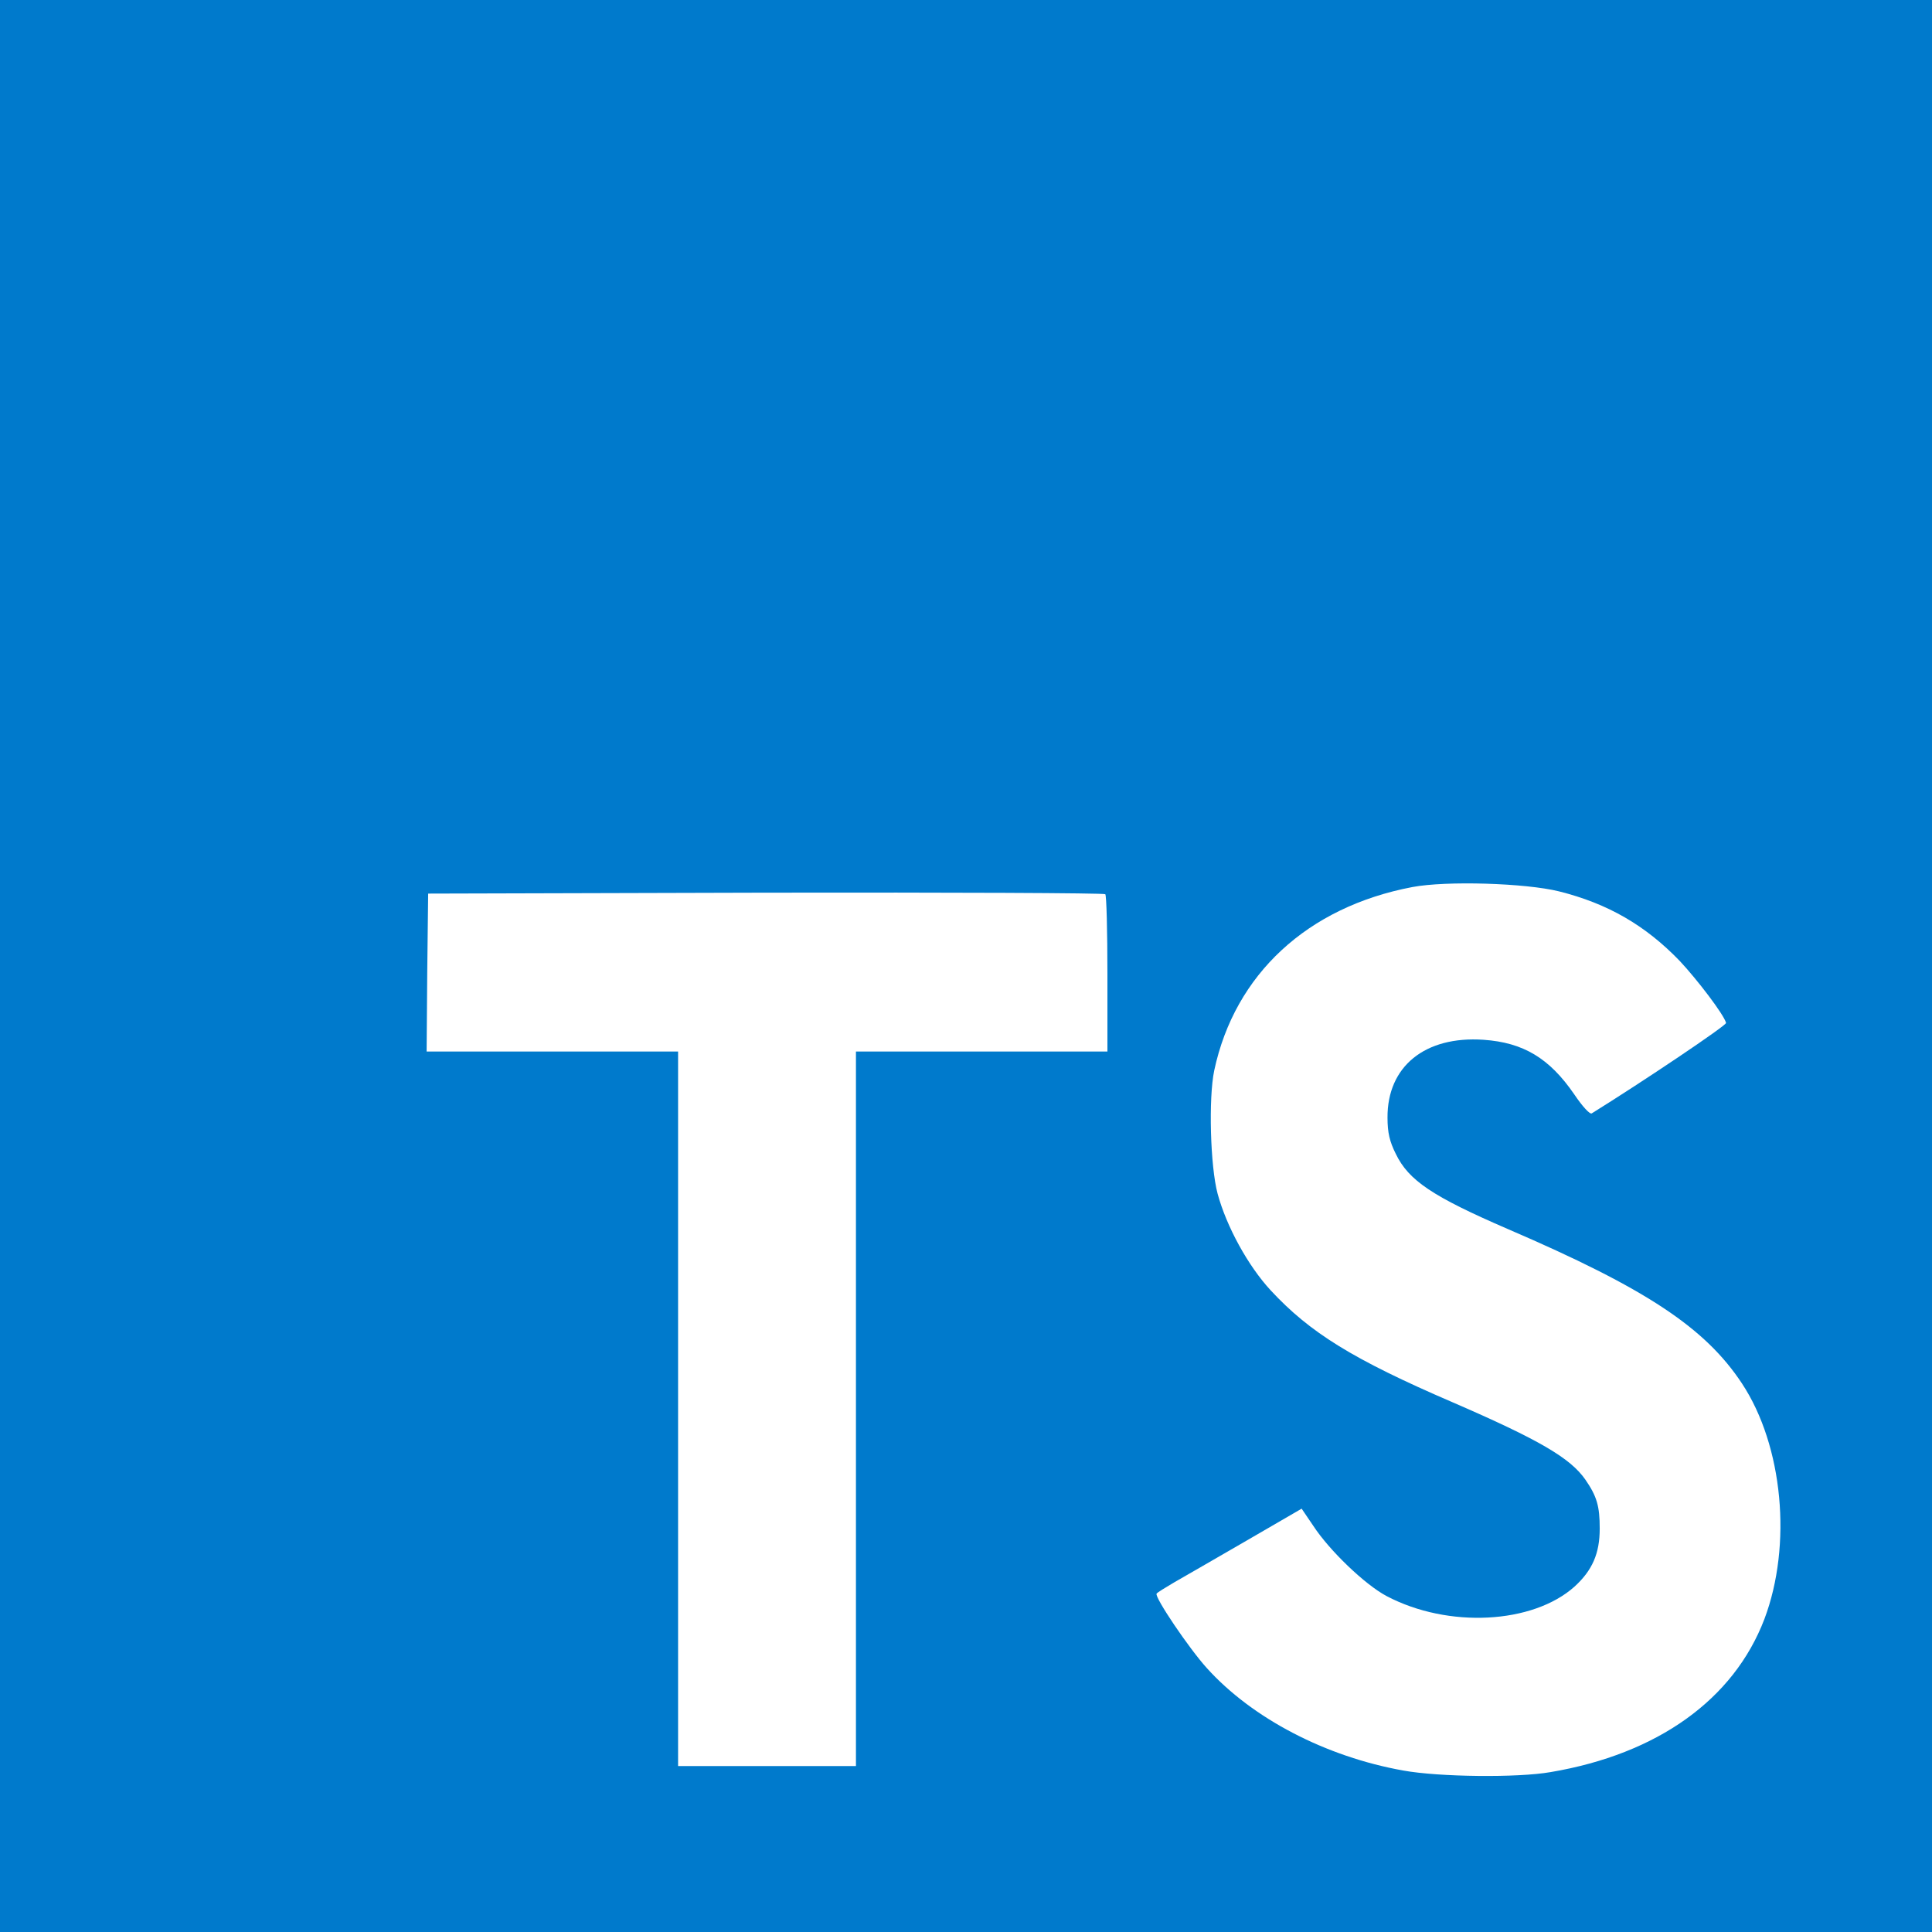
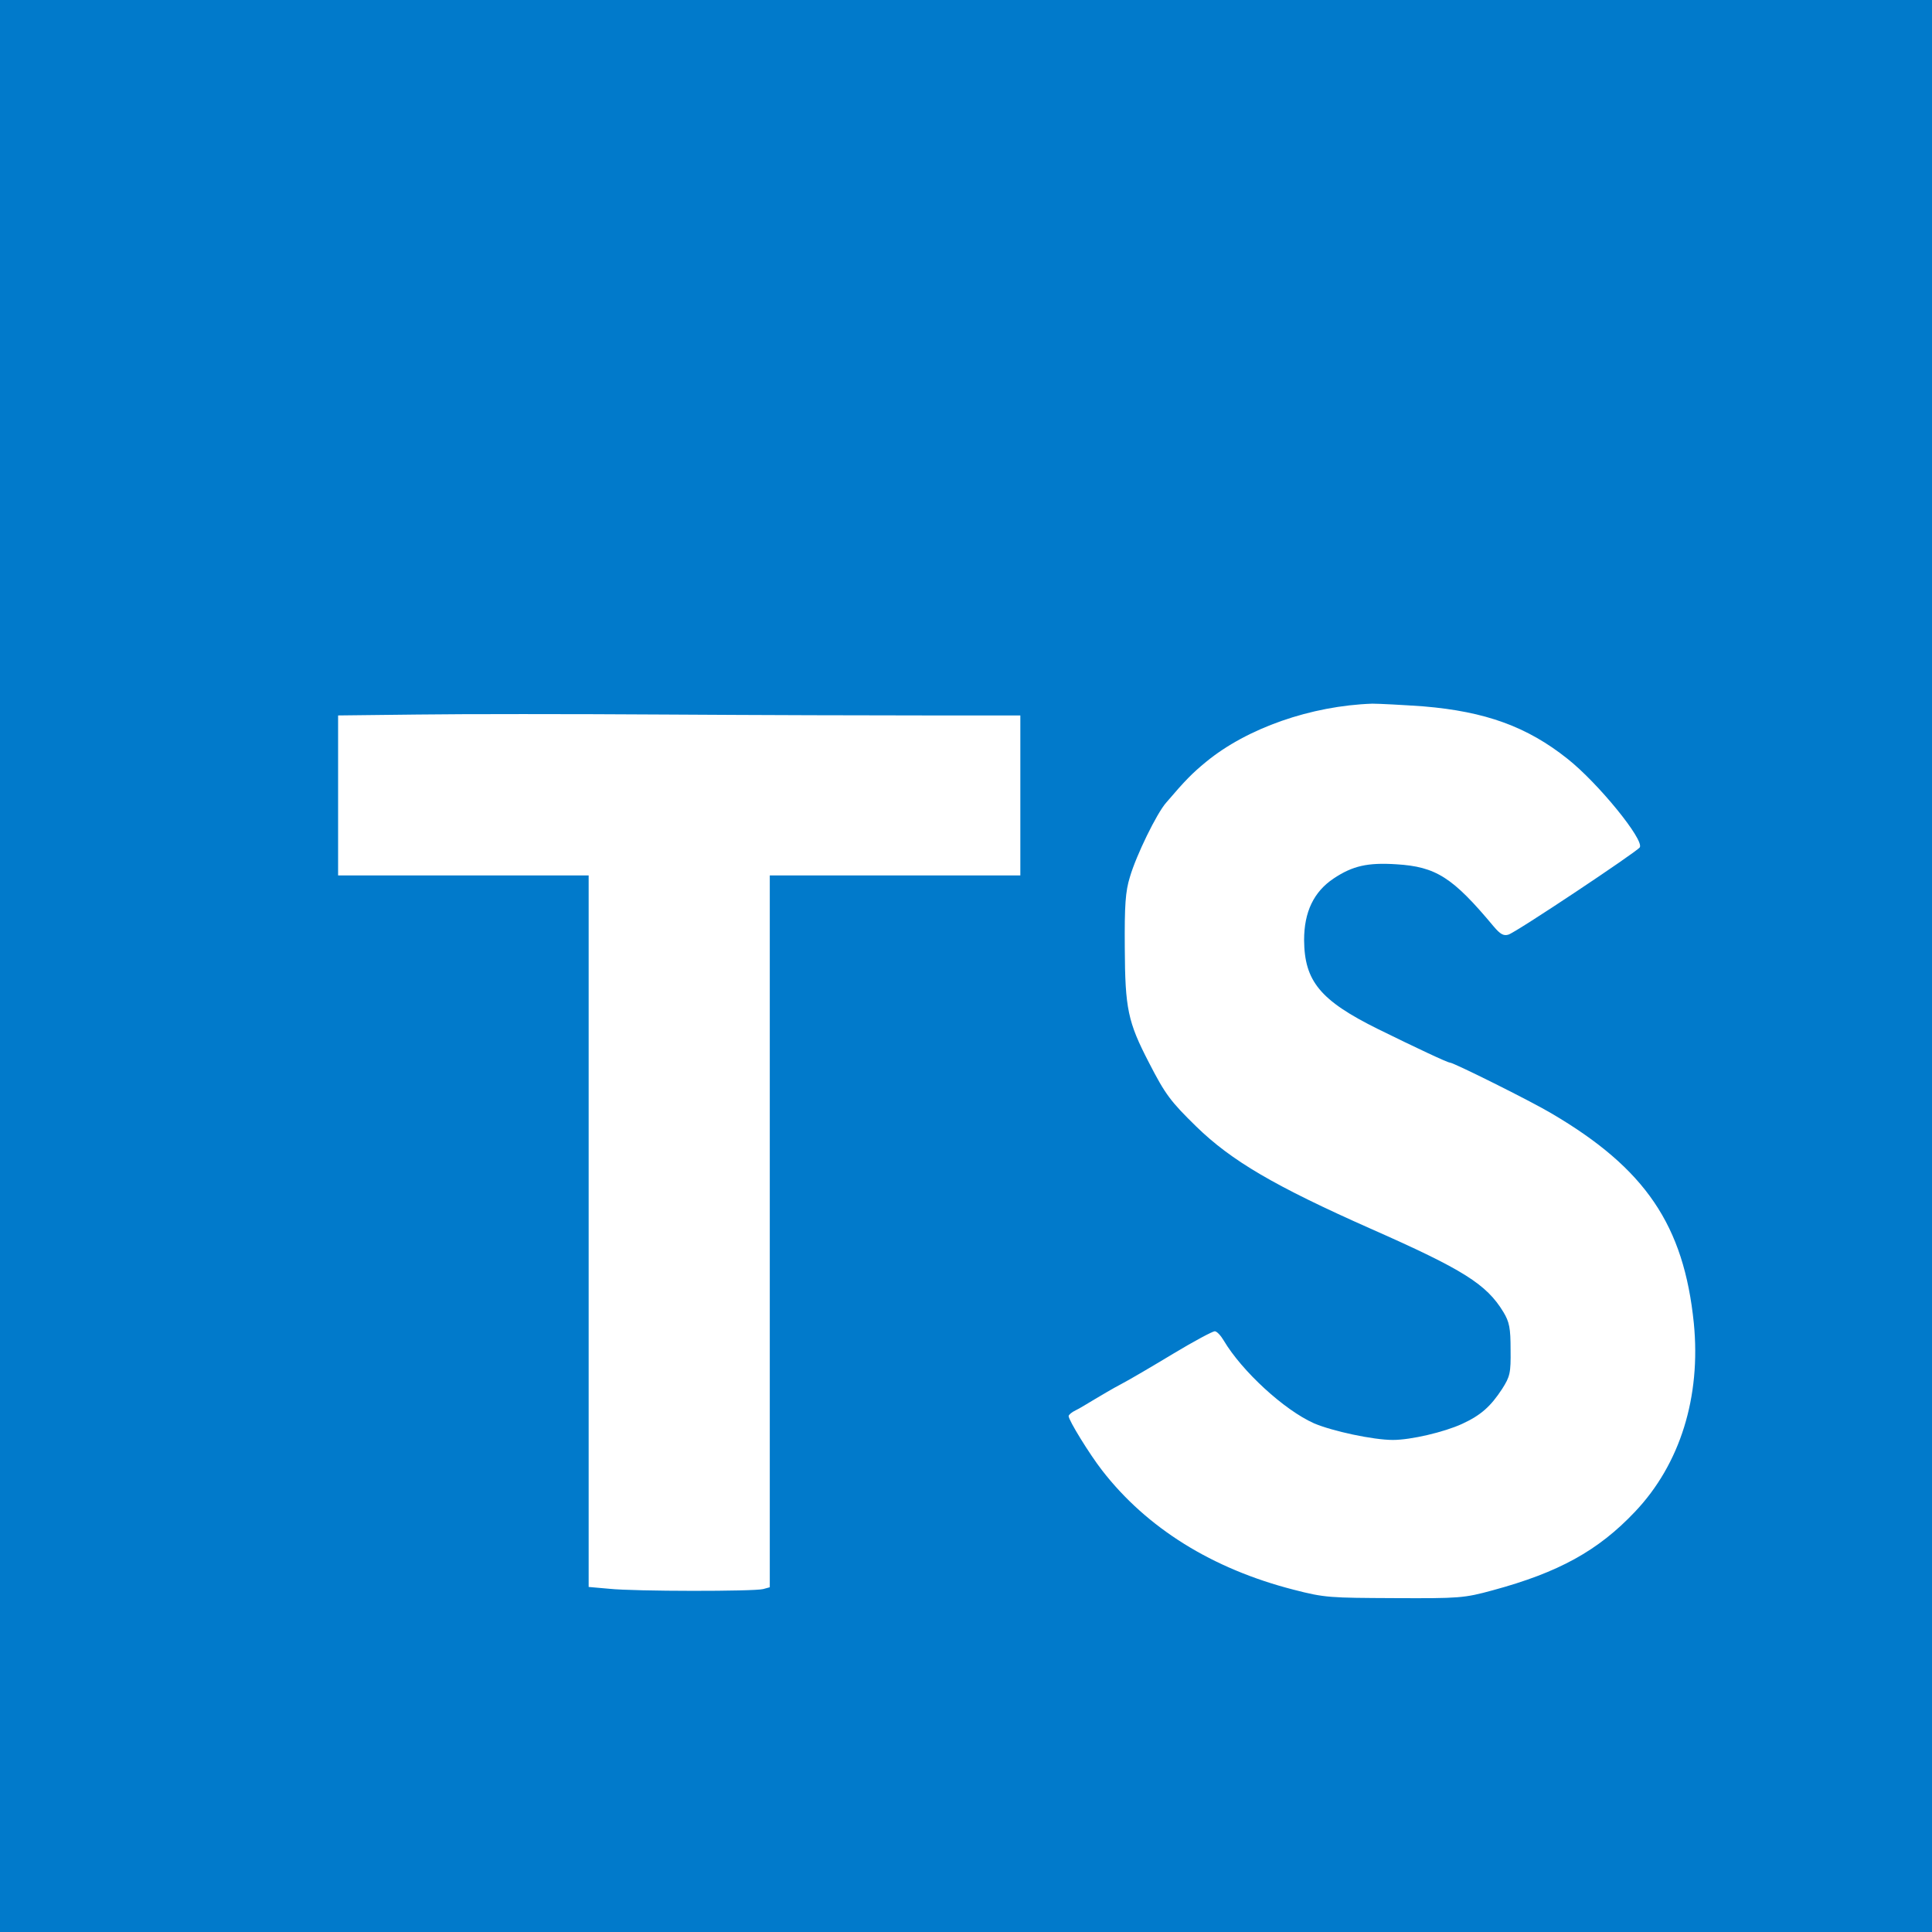
- <svg xmlns="http://www.w3.org/2000/svg" width="256px" height="256px" viewBox="0 0 256 256" version="1.1" preserveAspectRatio="xMidYMid">
-   <g>
-     <polygon fill="#007ACC" transform="translate(128, 128) scale(1, -1) translate(-128, -128) " points="0 128 0 0 128 0 256 0 256 128 256 256 128 256 0 256" />
-     <path d="M146.658,223.437 L146.739,212.953 L130.079,212.953 L113.419,212.953 L113.419,165.613 L113.419,118.274 L101.635,118.274 L89.851,118.274 L89.851,165.613 L89.851,212.953 L73.19,212.953 L56.53,212.953 L56.53,223.234 C56.53,228.923 56.652,233.677 56.814,233.799 C56.936,233.961 77.213,234.043 101.797,234.002 L146.536,233.88 L146.658,223.437 Z" fill="#FFFFFF" transform="translate(101.6346, 176.143) rotate(-180) translate(-101.6346, -176.143) " />
-     <path d="M206.567,234.272 C213.068,232.647 218.026,229.762 222.577,225.048 C224.934,222.529 228.428,217.937 228.713,216.84 C228.794,216.515 217.66,209.038 210.915,204.852 C210.671,204.69 209.696,205.746 208.598,207.372 C205.307,212.167 201.853,214.239 196.57,214.605 C188.809,215.133 183.811,211.07 183.852,204.284 C183.852,202.292 184.136,201.114 184.949,199.489 C186.656,195.953 189.825,193.84 199.781,189.533 C218.107,181.65 225.949,176.449 230.826,169.053 C236.271,160.804 237.49,147.638 233.792,137.845 C229.729,127.199 219.651,119.966 205.469,117.569 C201.081,116.797 190.678,116.918 185.965,117.772 C175.684,119.6 165.932,124.68 159.918,131.344 C157.561,133.945 152.969,140.731 153.254,141.218 C153.376,141.381 154.432,142.031 155.61,142.722 C156.748,143.372 161.056,145.851 165.119,148.207 L172.474,152.474 L174.018,150.198 C176.172,146.907 180.885,142.397 183.73,140.893 C191.897,136.586 203.113,137.195 208.639,142.153 C210.996,144.306 211.971,146.541 211.971,149.833 C211.971,152.799 211.605,154.099 210.061,156.334 C208.07,159.179 204.007,161.576 192.466,166.574 C179.26,172.263 173.571,175.798 168.37,181.406 C165.363,184.657 162.518,189.858 161.34,194.206 C160.365,197.823 160.121,206.884 160.893,210.541 C163.616,223.301 173.246,232.2 187.143,234.841 C191.654,235.694 202.137,235.369 206.567,234.272 Z" fill="#FFFFFF" transform="translate(194.5785, 176.1902) scale(1, -1) translate(-194.5785, -176.1902) " />
-   </g>
+ <svg xmlns="http://www.w3.org/2000/svg" height="2500" viewBox="0 0 640 640" width="2500">
+   <path d="m0 0h640v640h-640z" fill="#017acb" />
+   <path d="m307.3 237h30.7v53h-83v235.8l-2.2.6c-3 .8-42.5.8-51-.1l-6.8-.6v-235.7h-83v-53l26.3-.3c14.4-.2 51.4-.2 82.2 0s69.8.3 86.8.3zm234.3 263.8c-12.2 12.9-25.3 20.1-47.1 26-9.5 2.6-11.1 2.7-32.5 2.6s-23.1-.1-33.5-2.8c-26.9-6.9-48.6-20.4-63.4-39.5-4.2-5.4-11.1-16.6-11.1-18 0-.4 1-1.3 2.3-1.9s4-2.3 6.2-3.6 6.2-3.7 8.9-5.1 10.5-6 17.3-10.1 13-7.4 13.7-7.4 2 1.4 3 3.1c6 10.1 20 23 29.9 27.4 6.1 2.6 19.6 5.5 26.1 5.5 6 0 17-2.6 22.9-5.3 6.3-2.9 9.5-5.8 13.3-11.6 2.6-4.1 2.9-5.2 2.8-13 0-7.2-.4-9.2-2.4-12.5-5.6-9.2-13.2-14-44-27.6-31.8-14.1-46.1-22.5-57.7-33.8-8.6-8.4-10.3-10.7-15.7-21.2-7-13.5-7.9-17.9-8-38-.1-14.1.2-18.7 1.7-23.5 2.1-7.2 8.9-21.1 12-24.6 6.4-7.5 8.7-9.8 13.2-13.5 13.6-11.2 34.8-18.6 55.1-19.3 2.3 0 9.9.4 17 .9 20.4 1.7 34.3 6.7 47.7 17.4 10.1 8 25.4 26.8 23.9 29.3-1 1.5-40.9 28.1-43.5 28.9-1.6.5-2.7-.1-4.9-2.7-13.6-16.3-19.1-19.8-32.3-20.6-9.4-.6-14.4.5-20.7 4.7-6.6 4.4-9.8 11.1-9.8 20.4.1 13.6 5.3 20 24.5 29.5 12.4 6.1 23 11.1 23.8 11.1 1.2 0 26.9 12.8 33.6 16.8 31.2 18.3 43.9 37.1 47.2 69.5 2.4 24.4-4.5 46.7-19.5 62.5z" fill="#fff" />
</svg>
